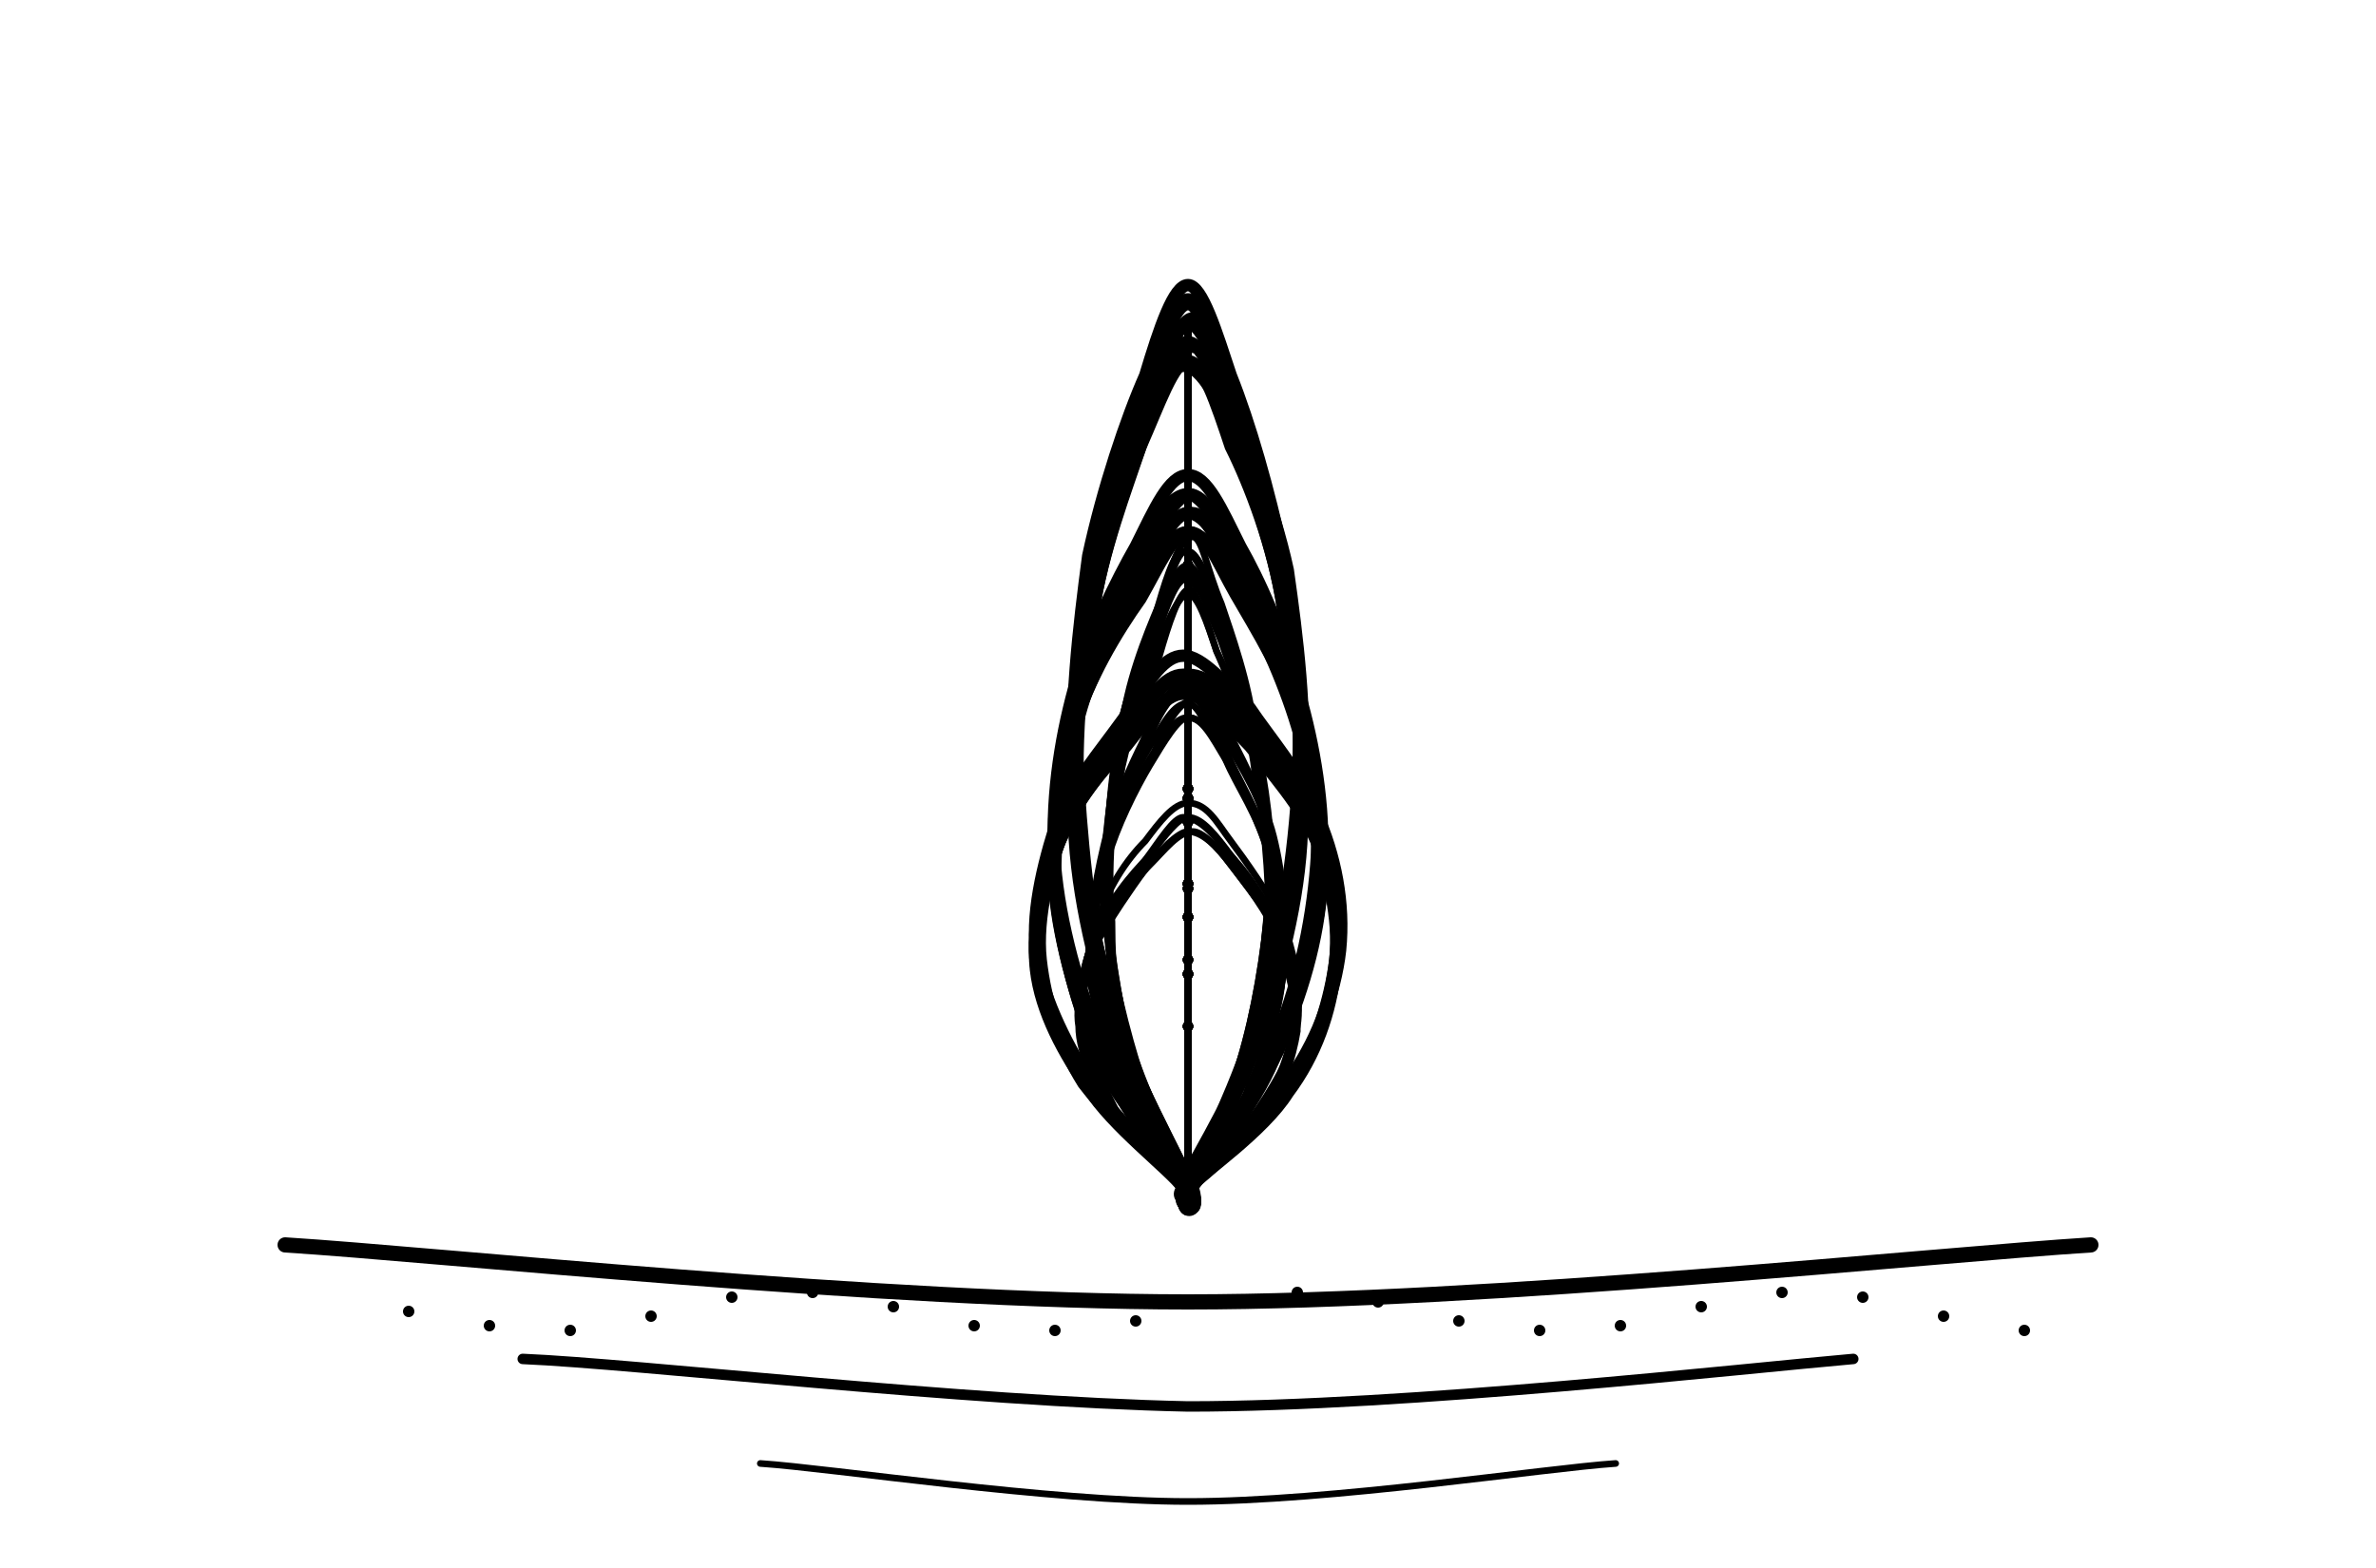
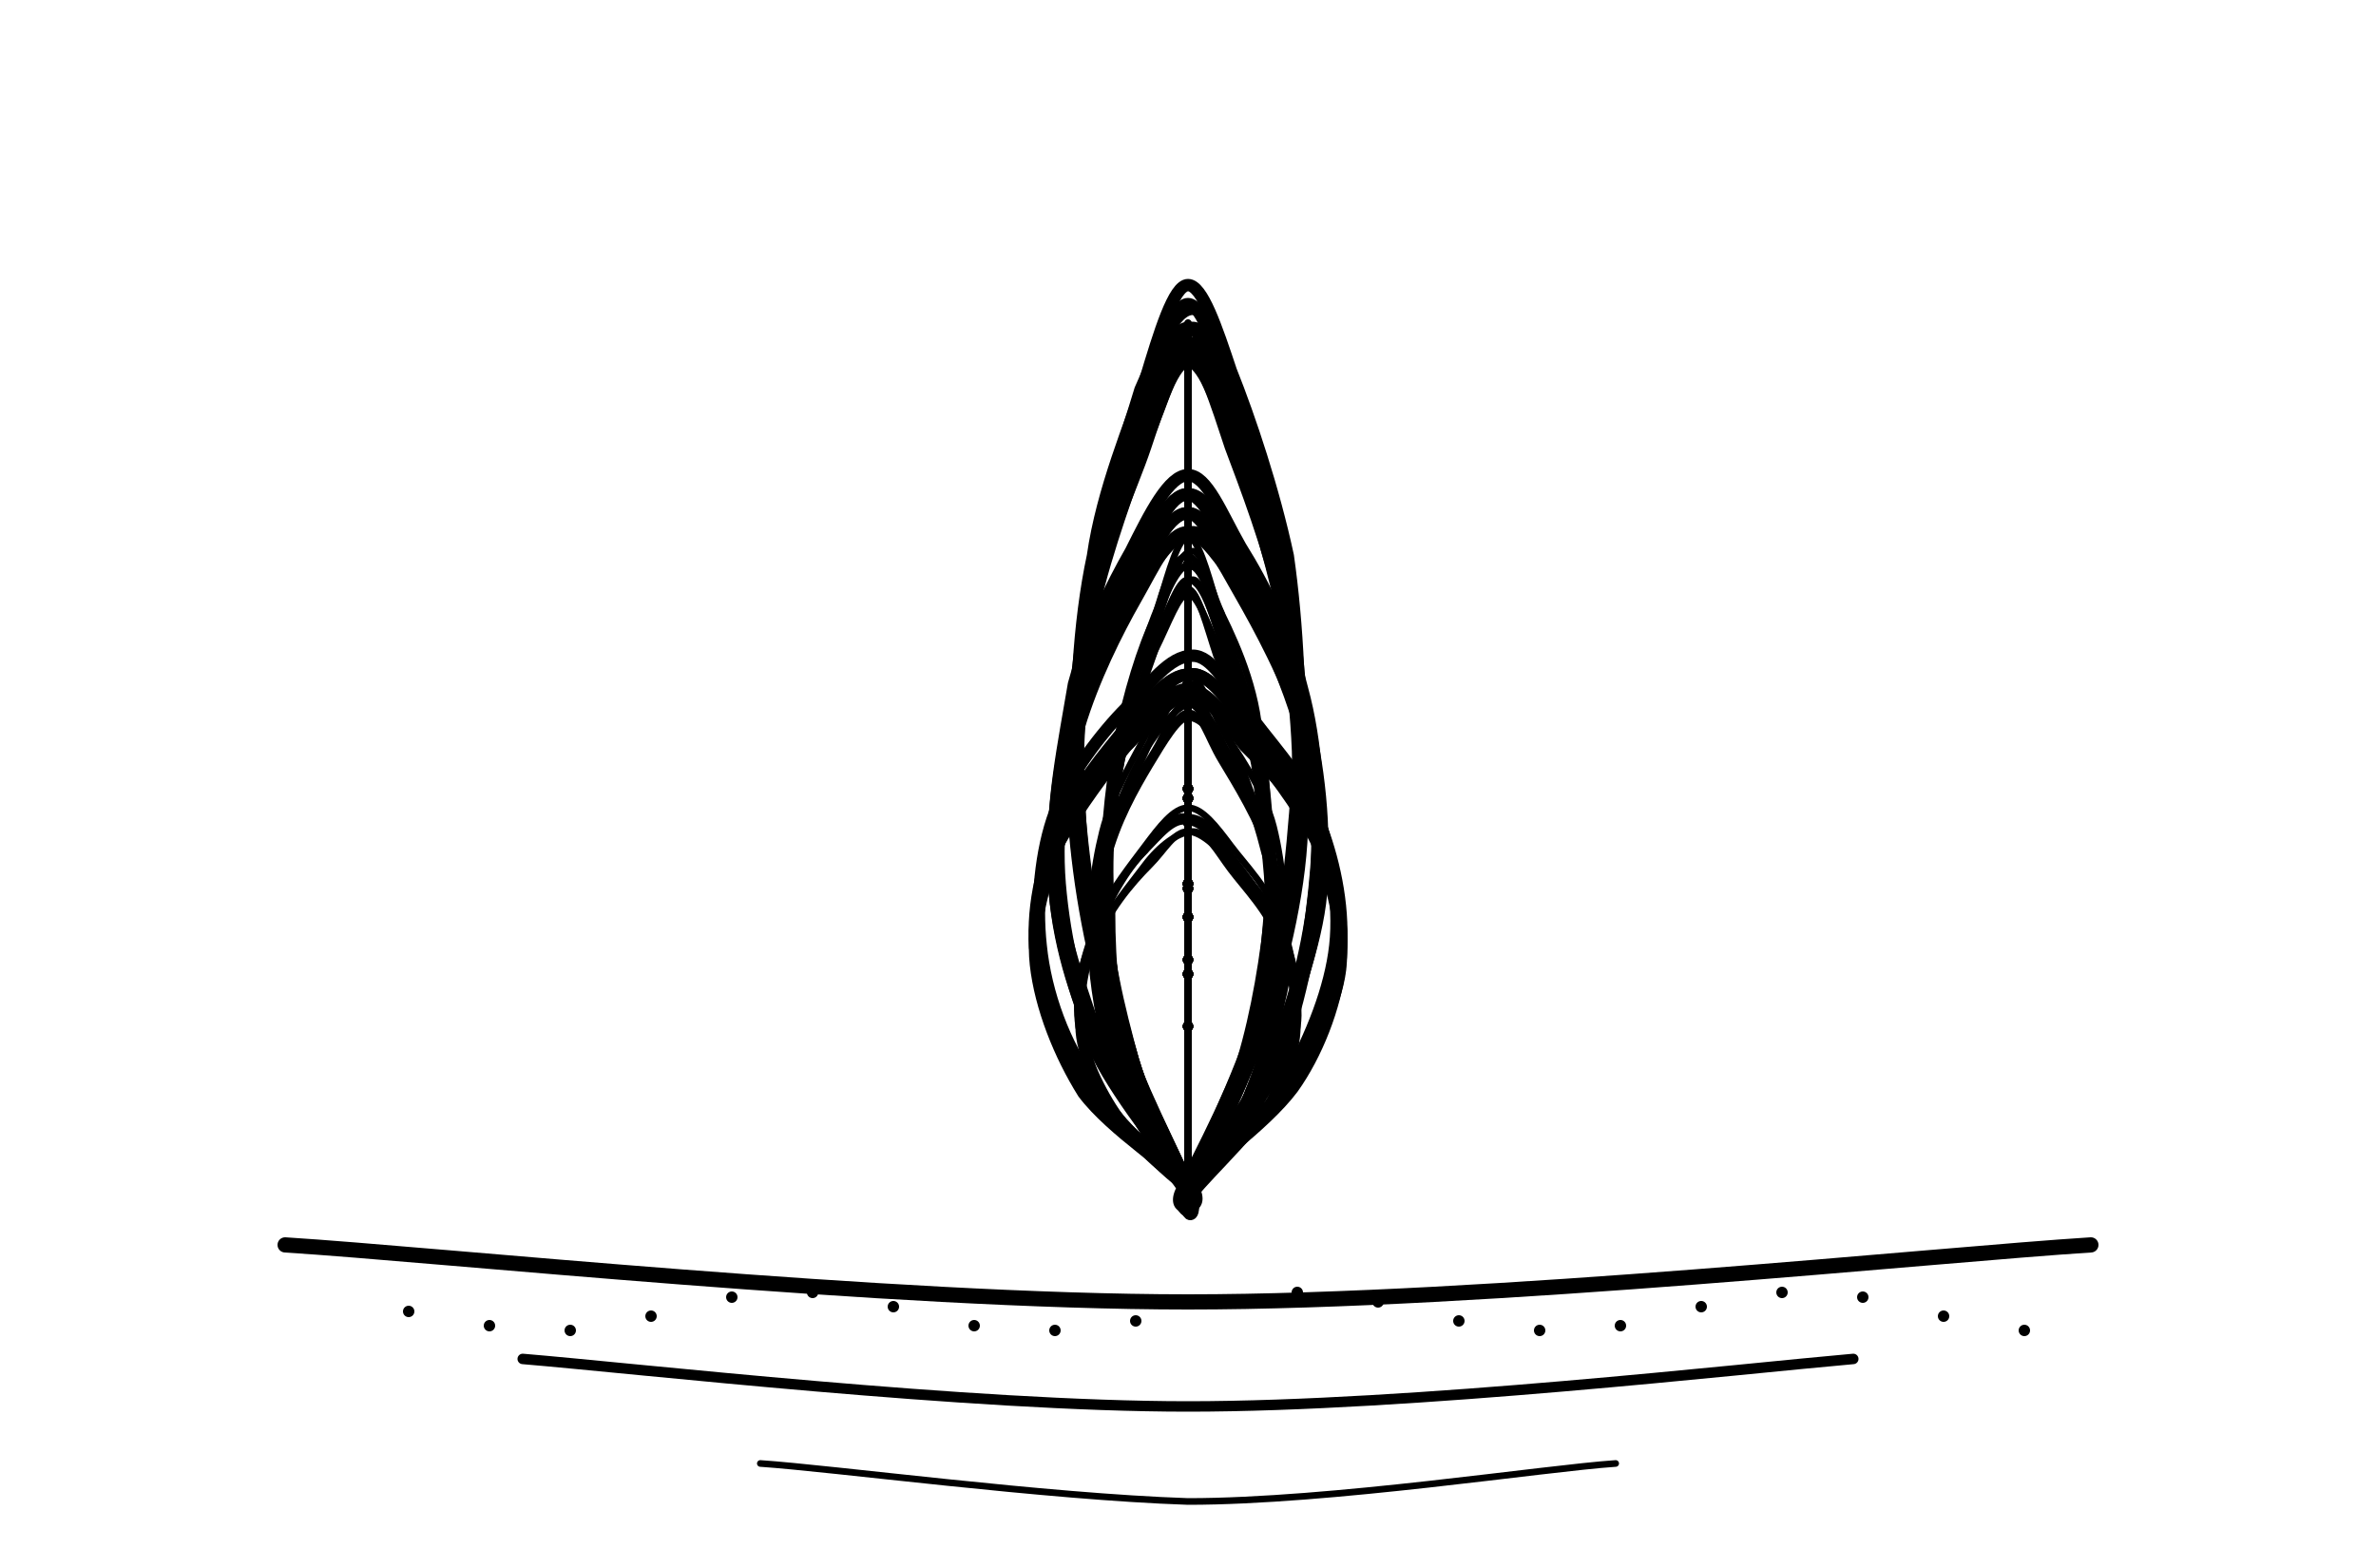
<svg xmlns="http://www.w3.org/2000/svg" viewBox="0 0 500 330" fill="none" stroke="currentColor" stroke-linecap="round" stroke-linejoin="round" aria-hidden="true" focusable="false">
  <g class="petal" style="--k:-4;--sp:17deg">
-     <path d="M251 251C248 245 238 228 234 215C230 202 227 186 227 172C226 157 227 142 230 129C232 116 237 102 240 94C243 85 246 77 249 77C253 77 257 85 260 94C263 102 268 115 270 128C272 141 275 157 274 172C273 186 269 202 266 215C262 228 253 244 250 250C248 255 253 256 251 251Z" stroke-width="2.6" />
-     <path d="M250 250C248 245 241 234 239 225C236 215 233 204 233 194C233 183 234 172 236 162C238 153 241 144 243 138C245 132 248 125 250 125C252 125 254 131 256 137C259 143 263 153 264 162C266 172 267 184 267 194C266 205 264 216 261 225C258 234 252 246 250 251C248 255 252 254 250 250Z" stroke-width="1.4" />
+     <path d="M250 250C248 244 238 228 234 215C230 202 227 186 227 171C226 157 228 141 230 128C233 115 238 102 241 93C245 84 247 75 250 75C253 75 256 85 259 94C262 102 267 115 270 128C273 141 275 157 274 172C274 186 270 202 266 215C262 228 252 245 250 251C247 256 253 256 250 250Z" stroke-width="2.6" />
+     <path d="M250 249C248 245 241 234 239 225C236 216 233 204 232 194C232 183 233 172 235 163C237 153 241 143 243 137C246 131 248 125 250 125C252 125 254 131 257 138C259 144 263 154 265 163C266 172 268 184 267 194C267 204 264 216 261 225C258 235 253 246 251 250C249 254 252 254 250 249Z" stroke-width="1.4" />
    <line x1="250" y1="250" x2="250" y2="83" stroke-width="1.6" />
    <line x1="250" y1="230" x2="250" y2="98" stroke-width="1.1" />
    <path d="M250 193h0M250 168h0M250 144h0M250 119h0" stroke-width="2.2" />
  </g>
  <g class="petal" style="--k:-3;--sp:17deg">
-     <path d="M250 250C248 244 239 228 235 215C231 201 227 184 226 169C225 154 228 139 230 125C233 112 237 98 241 89C244 81 248 72 251 73C254 73 256 81 259 90C262 99 267 112 270 125C272 139 274 156 274 170C273 185 270 201 266 214C262 227 252 244 250 250C247 256 253 256 250 250Z" stroke-width="2.6" />
-     <path d="M250 249C248 245 241 234 239 224C236 215 233 203 233 192C232 182 234 170 235 160C237 151 240 141 243 135C245 128 247 121 250 121C252 121 254 128 257 135C259 141 263 151 265 160C266 170 268 181 267 192C267 203 264 215 261 225C258 234 252 246 250 250C248 254 252 254 250 249Z" stroke-width="1.4" />
+     <path d="M249 250C247 244 237 228 234 215C230 201 227 185 227 170C226 155 228 139 230 125C232 112 238 99 241 90C244 81 247 71 250 72C253 72 256 81 259 90C263 99 267 112 270 125C272 139 275 154 274 169C274 184 270 201 266 215C262 228 253 245 251 251C248 256 252 256 249 250Z" stroke-width="2.6" />
+     <path d="M250 250C248 246 242 234 239 224C236 215 234 203 233 192C233 181 234 170 236 160C238 151 241 141 243 135C246 128 248 122 250 122C253 122 255 129 257 135C260 141 263 150 264 160C266 169 267 181 267 192C266 202 264 214 261 224C259 234 252 246 250 250C248 255 252 254 250 250Z" stroke-width="1.4" />
    <line x1="250" y1="250" x2="250" y2="79" stroke-width="1.6" />
    <line x1="250" y1="230" x2="250" y2="98" stroke-width="1.1" />
    <path d="M250 193h0M250 168h0M250 144h0M250 119h0" stroke-width="2.2" />
  </g>
  <g class="petal" style="--k:-2;--sp:17deg">
-     <path d="M250 249C248 243 238 226 234 213C230 199 227 183 226 168C225 153 227 137 230 123C232 109 237 95 240 86C243 77 247 68 250 68C253 68 256 77 260 86C263 95 268 109 270 123C273 137 274 152 273 167C272 183 269 200 265 214C262 227 253 244 251 250C248 256 253 256 250 249Z" stroke-width="2.6" />
-     <path d="M250 250C249 246 242 234 239 224C236 215 234 202 233 191C233 179 234 168 235 158C237 148 241 139 244 132C246 126 247 119 250 119C252 119 254 126 257 132C260 139 263 149 265 159C267 169 268 180 268 191C267 202 265 214 262 224C259 234 251 245 250 250C248 254 252 254 250 250Z" stroke-width="1.4" />
+     <path d="M250 251C247 244 238 227 234 214C230 200 227 183 226 168C225 152 227 136 230 122C232 108 237 95 240 86C244 77 247 69 250 69C253 69 256 77 259 86C262 95 268 109 271 123C273 137 275 154 274 169C273 184 270 200 266 213C262 227 253 244 251 251C248 257 253 257 250 251Z" stroke-width="2.6" />
+     <path d="M249 251C247 246 242 233 239 223C236 213 233 202 233 191C232 180 234 168 236 158C237 148 240 139 243 133C245 126 247 119 250 119C252 118 255 125 257 132C260 138 263 148 265 158C266 168 267 181 267 192C266 202 264 213 262 223C259 233 253 246 251 250C249 255 251 255 249 251Z" stroke-width="1.4" />
    <line x1="250" y1="250" x2="250" y2="75" stroke-width="1.6" />
    <line x1="250" y1="230" x2="250" y2="98" stroke-width="1.1" />
    <path d="M250 193h0M250 168h0M250 144h0M250 119h0" stroke-width="2.2" />
  </g>
  <g class="petal" style="--k:-1;--sp:17deg">
-     <path d="M250 250C248 244 238 227 234 213C230 199 228 182 227 166C226 151 227 134 229 120C231 106 237 92 241 83C244 74 247 63 250 63C253 63 255 73 259 83C262 92 268 106 271 120C273 134 275 150 274 166C273 181 270 199 266 213C262 227 252 243 249 249C247 255 253 256 250 250Z" stroke-width="2.6" />
-     <path d="M250 251C249 246 242 233 239 223C236 213 233 200 232 189C232 178 234 167 235 157C237 147 241 137 243 130C245 123 247 116 249 116C252 116 254 123 257 129C259 136 263 146 264 156C266 166 267 178 267 189C266 201 264 213 261 223C258 234 252 245 250 250C248 254 252 255 250 251Z" stroke-width="1.4" />
+     <path d="M250 250C248 244 238 226 234 213C230 199 226 182 226 167C225 151 228 134 230 120C233 106 238 93 241 83C244 74 247 64 250 64C253 64 256 74 259 83C262 93 267 106 270 119C272 133 275 150 274 166C274 181 269 199 265 213C261 227 252 244 250 250C247 256 253 257 250 250Z" stroke-width="2.6" />
+     <path d="M249 250C247 246 241 233 238 223C235 213 233 201 232 190C232 179 233 166 235 156C237 146 240 136 243 130C245 123 247 117 250 117C252 117 254 123 256 129C259 136 263 146 265 156C267 166 268 179 267 190C266 201 264 213 261 223C258 233 252 245 250 249C248 254 251 255 249 250Z" stroke-width="1.4" />
    <line x1="250" y1="250" x2="250" y2="71" stroke-width="1.6" />
    <line x1="250" y1="230" x2="250" y2="98" stroke-width="1.1" />
    <path d="M250 193h0M250 168h0M250 144h0M250 119h0" stroke-width="2.2" />
  </g>
  <g class="petal" style="--k:0;--sp:17deg">
-     <path d="M251 250C248 244 238 226 234 212C230 198 226 180 226 165C225 149 227 132 229 117C232 103 237 88 241 79C244 69 247 60 250 60C253 60 256 70 259 79C263 89 267 103 270 117C272 131 274 149 274 165C273 181 270 198 266 212C262 226 253 243 250 249C248 256 253 256 251 250Z" stroke-width="2.6" />
-     <path d="M250 250C248 245 241 233 238 223C236 212 233 199 233 188C232 177 234 164 236 154C237 144 241 134 244 127C246 121 248 113 251 113C253 113 254 120 257 127C259 133 263 144 264 154C266 164 267 176 267 188C266 199 265 213 262 223C259 233 252 246 250 250C248 255 252 255 250 250Z" stroke-width="1.4" />
+     <path d="M249 250C247 243 238 226 234 212C230 197 227 180 227 164C226 149 227 131 230 117C232 103 238 89 241 80C244 70 247 60 250 60C253 60 256 69 259 78C263 88 268 103 271 117C273 131 274 149 273 165C272 181 270 198 266 213C262 227 253 244 250 250C247 256 252 256 249 250Z" stroke-width="2.6" />
+     <path d="M251 251C249 246 242 233 239 223C236 212 233 200 233 189C232 177 234 164 236 154C238 144 241 134 244 127C246 120 248 113 250 113C252 113 254 120 256 127C259 133 264 143 265 154C267 164 267 176 267 188C266 200 265 213 262 223C259 233 252 245 250 249C248 254 252 255 251 251Z" stroke-width="1.4" />
    <line x1="250" y1="250" x2="250" y2="68" stroke-width="1.6" />
    <line x1="250" y1="230" x2="250" y2="98" stroke-width="1.1" />
    <path d="M250 193h0M250 168h0M250 144h0M250 119h0" stroke-width="2.2" />
  </g>
  <g class="petal" style="--k:1;--sp:17deg">
-     <path d="M250 250C247 244 239 227 235 213C230 199 227 182 226 167C225 151 227 133 230 119C232 105 237 92 241 83C244 74 247 64 250 64C253 64 255 74 259 83C262 92 268 105 270 119C273 133 274 150 273 166C273 181 270 199 266 213C262 227 253 243 250 249C248 256 253 256 250 250Z" stroke-width="2.6" />
-     <path d="M250 251C248 246 241 233 238 223C235 213 233 201 233 190C233 179 234 167 235 156C237 146 241 136 244 129C246 122 248 115 250 116C252 116 255 123 257 130C260 137 262 146 264 156C266 166 267 179 267 190C266 201 264 213 261 223C258 233 252 245 250 249C248 254 251 255 250 251Z" stroke-width="1.4" />
+     <path d="M250 250C248 244 238 227 235 213C231 199 227 181 226 166C226 150 228 134 230 120C232 106 237 92 240 82C244 73 247 65 251 65C254 65 257 74 260 83C263 92 267 107 270 120C272 134 275 150 274 166C274 181 270 199 266 213C262 227 253 244 251 251C248 257 253 257 250 250Z" stroke-width="2.6" />
+     <path d="M249 250C248 245 242 233 239 223C236 213 233 201 233 190C232 179 234 166 236 156C238 146 241 136 243 130C246 123 248 116 251 116C253 116 254 122 257 129C259 136 262 146 264 156C266 166 268 178 267 189C267 201 265 213 262 223C259 233 252 246 250 250C248 254 251 254 249 250Z" stroke-width="1.4" />
    <line x1="250" y1="250" x2="250" y2="71" stroke-width="1.6" />
    <line x1="250" y1="230" x2="250" y2="98" stroke-width="1.1" />
    <path d="M250 193h0M250 168h0M250 144h0M250 119h0" stroke-width="2.2" />
  </g>
  <g class="petal" style="--k:2;--sp:17deg">
-     <path d="M249 250C247 243 238 227 234 213C231 199 227 183 226 168C225 153 227 137 230 123C232 110 238 96 241 86C245 77 248 67 251 67C254 67 256 77 260 87C263 96 267 110 270 123C272 137 275 154 274 169C273 184 269 200 265 213C261 227 253 243 250 250C248 256 252 256 249 250Z" stroke-width="2.6" />
-     <path d="M250 250C248 245 241 233 238 223C235 213 234 201 233 191C233 180 233 168 235 158C236 148 240 139 243 132C245 126 248 120 250 120C253 120 255 125 257 132C259 138 263 148 264 158C266 168 267 180 267 191C266 202 264 214 261 224C258 234 252 246 250 250C249 254 252 254 250 250Z" stroke-width="1.4" />
+     <path d="M250 249C247 243 238 227 234 214C231 200 228 184 227 169C226 153 228 136 230 122C232 108 238 95 241 86C245 77 248 69 251 69C254 69 256 77 259 86C262 95 267 109 270 123C272 137 274 153 274 168C273 183 269 200 265 214C261 227 252 244 249 250C247 256 252 255 250 249Z" stroke-width="2.6" />
+     <path d="M250 250C248 245 241 234 238 224C235 214 234 203 234 192C233 181 234 169 236 159C237 149 240 138 243 132C245 125 248 119 250 119C253 119 255 125 257 131C260 138 263 148 265 158C266 168 268 179 267 190C267 202 264 214 261 224C258 234 253 246 251 250C249 255 252 254 250 250Z" stroke-width="1.4" />
    <line x1="250" y1="250" x2="250" y2="75" stroke-width="1.6" />
    <line x1="250" y1="230" x2="250" y2="98" stroke-width="1.1" />
    <path d="M250 193h0M250 168h0M250 144h0M250 119h0" stroke-width="2.2" />
  </g>
  <g class="petal" style="--k:3;--sp:17deg">
-     <path d="M251 251C248 245 238 228 234 215C230 202 227 185 227 170C226 155 228 138 230 125C233 111 238 99 241 90C244 81 246 72 250 72C253 72 256 81 260 90C263 99 269 112 271 126C273 139 275 156 274 170C273 185 270 202 266 215C262 228 253 244 250 250C247 256 253 256 251 251Z" stroke-width="2.6" />
-     <path d="M250 250C248 245 241 234 238 224C235 215 234 203 233 193C233 182 234 170 236 160C237 150 241 141 243 135C245 129 247 123 249 122C252 122 255 128 257 134C260 141 263 151 265 161C267 171 268 182 267 193C267 203 264 215 261 225C258 235 251 246 249 250C248 254 252 254 250 250Z" stroke-width="1.4" />
+     <path d="M250 250C248 244 239 228 235 214C230 201 227 185 226 170C225 155 227 139 230 125C232 112 237 99 241 90C244 81 248 73 251 73C254 72 257 80 260 89C263 98 268 112 270 125C273 139 275 156 274 170C273 185 269 200 265 214C261 227 253 245 251 251C248 257 253 256 250 250Z" stroke-width="2.6" />
+     <path d="M250 250C248 246 241 234 239 224C236 215 234 203 233 193C233 182 234 170 236 160C238 150 241 141 243 135C246 128 248 122 251 122C253 122 255 129 257 135C260 142 262 151 264 161C265 170 267 182 267 192C266 203 264 214 261 224C259 233 252 246 250 250C248 255 252 254 250 250Z" stroke-width="1.4" />
    <line x1="250" y1="250" x2="250" y2="79" stroke-width="1.6" />
    <line x1="250" y1="230" x2="250" y2="98" stroke-width="1.1" />
    <path d="M250 193h0M250 168h0M250 144h0M250 119h0" stroke-width="2.2" />
  </g>
  <g class="petal" style="--k:4;--sp:17deg">
-     <path d="M250 250C248 245 238 229 234 215C230 202 226 186 226 171C225 157 228 142 230 129C232 116 237 103 240 94C244 85 247 76 250 76C253 76 256 85 259 94C263 102 268 115 270 128C273 141 275 158 274 172C274 187 270 202 266 215C262 228 253 244 250 250C248 256 253 256 250 250Z" stroke-width="2.6" />
-     <path d="M250 250C248 246 241 235 238 226C235 216 234 205 234 194C233 183 234 171 236 162C237 152 241 144 244 138C246 131 248 125 250 124C252 124 254 131 256 137C259 144 263 153 265 163C267 172 268 184 267 194C266 205 264 215 261 224C259 234 252 246 250 250C248 255 252 254 250 250Z" stroke-width="1.4" />
+     <path d="M250 250C247 244 238 228 234 215C230 202 227 187 226 172C225 158 227 141 230 128C232 115 238 103 241 94C244 85 247 76 250 76C253 76 256 84 259 93C263 102 267 116 270 129C272 142 274 157 273 172C273 186 270 202 266 215C262 228 253 243 251 249C248 255 253 256 250 250Z" stroke-width="2.6" />
+     <path d="M250 250C248 246 242 235 239 225C236 216 234 204 233 194C233 184 233 172 235 163C237 154 240 144 243 137C245 131 248 124 250 124C252 124 254 132 256 138C259 144 263 153 265 162C267 171 269 183 268 194C267 204 264 216 261 225C258 234 251 246 250 250C248 254 251 254 250 250Z" stroke-width="1.4" />
    <line x1="250" y1="250" x2="250" y2="83" stroke-width="1.6" />
    <line x1="250" y1="230" x2="250" y2="98" stroke-width="1.1" />
    <path d="M250 193h0M250 168h0M250 144h0M250 119h0" stroke-width="2.2" />
  </g>
  <g class="petal" style="--k:-3;--sp:23deg">
-     <path d="M250 250C247 245 236 233 231 223C227 212 223 199 222 188C221 176 223 163 226 153C229 143 235 133 240 126C244 119 247 112 250 112C254 112 256 118 260 125C264 132 271 143 274 154C277 164 279 177 278 188C277 200 273 212 268 223C264 233 254 245 251 249C248 254 253 254 250 250Z" stroke-width="2.6" />
-     <path d="M250 250C248 247 240 238 237 230C233 223 230 213 230 205C229 197 231 188 233 181C235 174 239 166 242 161C245 156 248 151 250 151C253 151 256 155 258 160C261 165 265 173 267 180C269 188 271 196 270 205C269 213 266 223 263 230C259 238 252 247 250 250C248 253 252 253 250 250Z" stroke-width="1.4" />
+     <path d="M250 250C247 245 236 232 231 222C227 211 223 199 222 188C221 176 223 163 226 153C229 142 235 132 239 125C243 118 247 112 251 112C254 112 257 118 261 125C265 132 271 143 274 153C277 163 278 176 277 188C276 199 273 213 269 223C264 233 253 246 250 250C247 255 253 254 250 250Z" stroke-width="2.6" />
+     <path d="M249 251C247 247 240 237 237 230C234 222 231 213 231 205C230 197 231 188 233 180C235 173 239 165 242 160C245 155 248 150 250 150C253 150 254 155 257 160C260 165 265 173 267 180C270 188 271 197 270 206C269 214 266 222 263 230C259 237 252 247 250 250C248 254 252 254 249 251Z" stroke-width="1.4" />
    <line x1="250" y1="250" x2="250" y2="118" stroke-width="1.6" />
    <line x1="250" y1="230" x2="250" y2="130" stroke-width="1.1" />
    <path d="M250 205h0M250 186h0M250 166h0M250 146h0" stroke-width="2.2" />
  </g>
  <g class="petal" style="--k:-2;--sp:23deg">
-     <path d="M250 250C247 245 236 233 231 222C227 211 223 198 222 186C221 174 223 161 226 150C229 140 235 129 239 122C243 115 247 107 251 108C254 108 257 116 261 123C265 130 271 140 274 150C276 161 279 175 278 187C277 199 273 211 269 221C264 232 254 246 250 251C247 255 253 255 250 250Z" stroke-width="2.6" />
-     <path d="M250 250C248 246 241 237 237 229C234 222 230 212 229 204C229 195 231 186 233 178C235 170 239 162 242 157C245 152 247 148 250 148C252 148 254 153 257 158C260 163 264 171 267 178C269 186 271 195 270 203C270 212 266 222 263 230C260 237 253 247 251 250C248 253 252 253 250 250Z" stroke-width="1.4" />
+     <path d="M250 250C247 245 236 232 232 221C227 211 224 198 223 186C222 174 224 161 227 150C230 140 235 130 239 122C243 115 246 108 250 108C254 108 257 116 261 123C265 130 271 140 273 151C276 161 278 174 277 186C276 198 273 210 269 221C264 232 253 245 250 250C246 255 253 255 250 250Z" stroke-width="2.6" />
+     <path d="M250 250C248 247 240 238 237 230C234 222 231 212 230 204C230 195 231 186 233 178C235 171 238 163 241 158C244 153 248 148 251 148C253 148 256 153 258 158C261 163 264 171 266 179C268 186 271 196 271 204C270 213 266 222 263 230C259 238 252 247 250 251C248 254 252 254 250 250Z" stroke-width="1.4" />
    <line x1="250" y1="250" x2="250" y2="114" stroke-width="1.6" />
    <line x1="250" y1="230" x2="250" y2="130" stroke-width="1.1" />
    <path d="M250 205h0M250 186h0M250 166h0M250 146h0" stroke-width="2.2" />
  </g>
  <g class="petal" style="--k:-1;--sp:23deg">
-     <path d="M251 251C248 246 237 232 232 221C227 210 223 196 222 184C221 172 223 158 226 147C229 136 235 126 239 119C243 112 247 105 250 104C254 104 257 111 261 118C264 125 270 137 273 148C276 159 278 173 277 185C277 197 273 210 269 221C264 231 253 245 250 250C247 255 253 255 251 251Z" stroke-width="2.6" />
-     <path d="M251 251C248 247 241 237 237 229C234 221 231 211 230 202C230 193 231 184 233 176C235 168 239 160 241 155C244 150 247 145 250 145C253 145 255 150 258 155C261 160 266 168 268 176C270 184 271 194 270 203C269 212 266 221 263 229C259 237 252 247 250 250C248 254 253 254 251 251Z" stroke-width="1.4" />
+     <path d="M250 250C248 245 236 232 232 221C227 210 223 197 222 185C221 173 223 160 226 148C229 137 235 126 239 119C243 111 246 104 250 104C254 104 257 111 261 118C265 125 271 136 274 147C277 158 279 172 278 185C277 197 273 210 269 221C264 232 253 245 250 250C247 255 253 255 250 250Z" stroke-width="2.6" />
+     <path d="M249 250C247 247 240 237 237 229C234 221 231 211 230 202C229 193 231 184 233 177C235 169 239 161 242 156C244 150 248 145 251 144C253 144 256 150 258 155C261 160 264 168 266 176C268 184 271 193 270 202C270 211 267 221 264 229C260 237 252 247 249 250C247 254 251 254 249 250Z" stroke-width="1.4" />
    <line x1="250" y1="250" x2="250" y2="110" stroke-width="1.6" />
    <line x1="250" y1="230" x2="250" y2="130" stroke-width="1.1" />
    <path d="M250 205h0M250 186h0M250 166h0M250 146h0" stroke-width="2.2" />
  </g>
  <g class="petal" style="--k:0;--sp:23deg">
-     <path d="M249 250C246 245 236 231 232 220C227 209 223 194 222 182C221 169 223 156 226 145C229 134 235 122 239 115C243 107 246 100 250 100C254 100 257 107 261 115C265 122 270 133 273 145C276 156 278 170 277 182C276 195 273 208 268 220C264 231 253 245 250 250C247 255 252 255 249 250Z" stroke-width="2.6" />
-     <path d="M250 250C248 246 241 236 237 228C234 219 230 210 230 201C229 192 231 183 233 175C235 167 239 159 242 153C245 148 247 143 250 143C253 143 255 148 258 153C261 159 265 166 267 174C269 182 271 192 270 201C270 210 267 220 263 228C260 237 253 246 251 250C248 254 252 254 250 250Z" stroke-width="1.4" />
+     <path d="M250 249C247 244 236 231 231 220C226 209 223 195 222 182C221 170 224 156 226 144C229 133 234 123 238 116C242 108 246 100 250 100C254 100 257 108 261 115C266 123 271 133 274 145C277 156 278 170 277 183C276 195 274 209 269 221C264 232 253 245 250 250C246 255 253 255 250 249Z" stroke-width="2.6" />
+     <path d="M250 250C247 246 240 237 237 229C233 221 231 210 230 201C229 192 230 183 232 175C234 167 239 159 242 153C244 148 247 142 250 142C252 142 254 147 257 153C260 158 266 166 268 174C270 182 271 193 270 202C269 211 266 221 263 229C260 237 253 247 251 250C248 254 252 253 250 250Z" stroke-width="1.4" />
    <line x1="250" y1="250" x2="250" y2="106" stroke-width="1.6" />
    <line x1="250" y1="230" x2="250" y2="130" stroke-width="1.1" />
    <path d="M250 205h0M250 186h0M250 166h0M250 146h0" stroke-width="2.2" />
  </g>
  <g class="petal" style="--k:1;--sp:23deg">
-     <path d="M250 250C247 245 237 231 232 220C228 210 223 197 222 185C221 173 224 159 227 148C230 136 235 126 239 118C242 111 246 104 250 104C253 104 257 111 261 119C265 126 271 137 274 148C277 159 279 172 278 184C277 196 273 210 268 221C263 232 253 245 250 250C247 255 253 255 250 250Z" stroke-width="2.6" />
-     <path d="M251 250C248 246 240 236 237 229C234 221 231 212 230 203C230 194 231 184 233 176C235 168 239 160 242 155C244 150 247 145 250 145C252 146 255 151 258 156C261 161 266 169 267 176C269 184 270 194 269 203C269 212 266 222 263 230C260 238 252 247 250 250C248 254 253 253 251 250Z" stroke-width="1.4" />
+     <path d="M249 250C246 246 237 232 232 221C228 210 223 196 222 184C221 172 224 159 227 148C229 137 235 126 239 119C243 112 246 104 250 104C253 104 257 112 261 119C265 127 272 138 274 148C277 159 278 172 277 184C276 196 273 210 268 221C264 232 253 245 249 250C246 255 252 255 249 250Z" stroke-width="2.6" />
+     <path d="M251 250C249 246 241 237 237 230C234 222 231 212 230 203C229 194 232 184 234 176C236 168 240 161 242 156C245 151 247 145 250 145C252 145 254 151 257 156C260 161 265 169 267 177C269 184 271 195 270 203C269 212 267 221 263 229C260 237 252 246 250 250C248 253 253 253 251 250Z" stroke-width="1.4" />
    <line x1="250" y1="250" x2="250" y2="110" stroke-width="1.6" />
    <line x1="250" y1="230" x2="250" y2="130" stroke-width="1.1" />
    <path d="M250 205h0M250 186h0M250 166h0M250 146h0" stroke-width="2.2" />
  </g>
  <g class="petal" style="--k:2;--sp:23deg">
-     <path d="M250 249C247 245 236 232 231 221C226 211 223 197 222 185C221 174 224 161 227 151C230 140 235 130 239 123C243 116 247 108 250 108C254 108 257 115 261 122C265 129 271 139 273 150C276 161 278 174 277 186C276 198 273 211 268 222C263 233 253 246 250 250C246 255 253 254 250 249Z" stroke-width="2.6" />
-     <path d="M250 249C247 246 240 237 237 229C234 222 230 213 230 204C229 196 230 186 233 178C235 170 240 163 243 158C245 153 248 148 251 147C253 147 255 153 258 158C260 163 265 171 267 178C269 186 271 195 270 203C269 212 266 222 263 229C260 237 253 247 251 250C248 253 252 253 250 249Z" stroke-width="1.4" />
+     <path d="M251 250C248 245 236 232 232 221C227 210 223 197 222 185C222 174 224 161 226 150C229 140 235 129 239 122C243 115 246 108 250 108C253 108 256 115 260 122C264 129 271 139 274 150C277 161 279 174 278 186C277 198 273 211 268 222C263 233 253 245 250 250C247 255 254 255 251 250Z" stroke-width="2.6" />
+     <path d="M249 250C247 246 241 237 237 230C234 222 231 213 230 204C229 196 230 186 232 178C235 170 240 163 243 158C246 153 247 148 250 148C252 148 255 153 258 158C261 163 265 171 267 179C269 187 270 196 270 205C269 213 266 222 263 229C260 237 252 247 250 250C248 253 251 253 249 250Z" stroke-width="1.4" />
    <line x1="250" y1="250" x2="250" y2="114" stroke-width="1.6" />
    <line x1="250" y1="230" x2="250" y2="130" stroke-width="1.1" />
    <path d="M250 205h0M250 186h0M250 166h0M250 146h0" stroke-width="2.2" />
  </g>
  <g class="petal" style="--k:3;--sp:23deg">
-     <path d="M249 250C246 246 236 233 232 223C227 213 223 199 222 187C222 176 223 163 226 153C229 143 235 133 239 126C243 119 246 112 250 112C254 112 257 119 261 126C265 132 270 143 273 153C276 163 278 176 278 188C277 199 272 211 268 222C263 232 253 245 250 250C247 255 252 255 249 250Z" stroke-width="2.6" />
-     <path d="M250 251C248 247 241 237 237 230C234 222 231 214 230 206C229 197 231 188 233 180C235 172 239 165 242 160C245 155 247 151 250 151C253 151 255 155 258 160C260 165 265 172 267 180C269 187 271 196 270 205C269 213 266 223 263 230C259 238 253 247 251 250C249 254 252 254 250 251Z" stroke-width="1.4" />
+     <path d="M250 250C247 245 237 232 232 222C227 212 223 200 222 188C221 177 224 163 227 153C230 143 235 133 239 126C243 119 246 112 250 112C253 112 257 118 262 125C266 132 271 144 274 154C277 164 279 176 278 188C277 199 272 212 268 222C263 233 253 245 250 250C248 254 253 255 250 250Z" stroke-width="2.6" />
+     <path d="M250 250C247 247 240 238 236 230C233 223 231 214 230 205C230 197 231 188 233 181C235 173 239 166 242 161C245 156 248 151 250 151C253 151 256 155 258 160C261 165 265 173 267 181C269 188 271 198 270 206C270 214 267 222 263 230C260 237 252 246 249 249C247 253 252 254 250 250Z" stroke-width="1.4" />
    <line x1="250" y1="250" x2="250" y2="118" stroke-width="1.6" />
    <line x1="250" y1="230" x2="250" y2="130" stroke-width="1.1" />
    <path d="M250 205h0M250 186h0M250 166h0M250 146h0" stroke-width="2.2" />
  </g>
  <g class="petal" style="--k:-2;--sp:31deg">
-     <path d="M249 250C246 246 234 237 229 229C224 222 219 213 218 204C217 195 220 185 223 177C226 169 233 161 237 156C242 151 246 145 250 145C255 145 258 151 263 156C267 161 275 169 278 177C281 185 282 195 281 203C280 212 276 221 270 229C265 237 254 247 250 250C247 254 253 253 249 250Z" stroke-width="2.6" />
-     <path d="M250 250C248 248 239 241 235 235C231 229 228 222 228 216C227 210 229 204 231 198C233 193 238 186 242 182C245 179 248 175 251 175C253 175 256 178 259 182C262 186 267 192 270 198C272 204 274 210 273 216C272 222 268 230 264 236C261 241 253 247 250 249C248 252 253 253 250 250Z" stroke-width="1.4" />
+     <path d="M250 250C247 246 234 238 228 230C223 222 219 212 218 203C217 194 220 185 223 177C227 170 233 162 237 157C242 152 246 147 250 146C254 146 258 152 262 157C267 162 274 169 278 177C281 184 283 195 282 203C281 212 277 222 272 229C266 237 253 246 250 249C246 253 254 253 250 250Z" stroke-width="2.6" />
+     <path d="M250 250C248 247 239 241 235 236C231 230 227 222 227 216C226 210 228 203 231 198C233 192 238 186 242 182C245 179 247 175 250 175C253 175 257 179 260 183C263 187 267 192 269 197C271 203 273 210 273 216C272 223 269 230 265 235C261 241 252 248 250 250C247 253 253 252 250 250Z" stroke-width="1.4" />
    <line x1="250" y1="250" x2="250" y2="150" stroke-width="1.6" />
    <line x1="250" y1="230" x2="250" y2="160" stroke-width="1.1" />
    <path d="M250 216h0M250 202h0M250 187h0M250 173h0" stroke-width="2.2" />
  </g>
  <g class="petal" style="--k:-1;--sp:31deg">
-     <path d="M250 250C247 247 234 236 228 228C223 220 220 211 219 202C218 193 221 182 224 174C227 166 233 158 237 153C241 148 246 142 250 142C255 142 258 147 262 153C267 158 274 167 277 175C280 183 282 193 281 202C280 210 277 220 272 228C266 236 253 246 249 250C246 253 254 254 250 250Z" stroke-width="2.6" />
-     <path d="M250 250C248 248 238 240 234 234C230 228 228 221 227 215C227 208 228 202 231 196C233 190 238 184 242 180C245 176 248 172 250 172C253 172 256 176 259 180C262 184 267 190 269 195C271 201 273 209 272 215C272 222 269 229 265 234C262 240 253 247 250 249C248 252 253 253 250 250Z" stroke-width="1.4" />
+     <path d="M250 250C247 246 234 236 229 228C223 220 219 210 218 201C217 192 219 182 223 174C226 166 233 159 238 153C242 148 246 142 250 142C254 141 258 147 262 152C267 158 274 166 278 174C281 182 283 192 282 201C281 210 276 220 271 228C265 236 253 247 250 250C246 254 254 254 250 250Z" stroke-width="2.6" />
+     <path d="M250 250C248 247 238 240 234 234C231 228 228 221 228 215C227 208 229 202 231 196C233 190 237 183 241 179C244 175 247 171 250 172C254 172 256 176 259 180C262 184 267 190 269 196C271 202 273 209 272 215C272 222 269 228 266 234C262 240 252 248 250 250C247 253 253 252 250 250Z" stroke-width="1.4" />
    <line x1="250" y1="250" x2="250" y2="146" stroke-width="1.6" />
    <line x1="250" y1="230" x2="250" y2="160" stroke-width="1.1" />
    <path d="M250 216h0M250 202h0M250 187h0M250 173h0" stroke-width="2.2" />
  </g>
  <g class="petal" style="--k:0;--sp:31deg">
-     <path d="M250 250C247 247 235 236 229 227C224 219 219 209 218 200C217 191 220 180 223 171C227 163 234 155 238 149C242 143 245 138 249 138C253 138 258 144 263 149C267 155 274 163 277 171C281 180 283 190 282 200C281 209 277 220 271 228C266 236 253 246 250 249C246 253 253 254 250 250Z" stroke-width="2.6" />
-     <path d="M250 250C248 247 239 240 235 234C232 228 228 221 228 214C227 207 229 200 231 194C233 187 237 181 241 177C244 173 247 169 250 169C254 169 256 173 259 177C262 181 267 188 270 194C272 200 274 207 273 214C273 220 269 227 265 233C261 239 252 247 250 249C247 252 252 252 250 250Z" stroke-width="1.4" />
+     <path d="M250 250C246 246 235 237 230 228C224 220 220 209 219 199C218 190 219 179 222 171C225 163 232 154 237 149C242 144 246 138 251 138C255 138 258 144 262 149C266 155 274 163 277 171C280 179 282 190 281 199C280 208 276 218 271 227C266 236 254 247 251 251C247 254 253 253 250 250Z" stroke-width="2.6" />
+     <path d="M250 250C247 247 239 240 235 234C231 228 228 221 227 214C226 207 229 199 231 193C234 187 238 182 241 178C244 174 247 170 250 170C253 170 256 174 259 178C262 182 267 187 269 193C271 199 274 207 273 213C273 220 270 228 266 234C262 240 253 248 250 250C247 253 252 253 250 250Z" stroke-width="1.4" />
    <line x1="250" y1="250" x2="250" y2="142" stroke-width="1.6" />
    <line x1="250" y1="230" x2="250" y2="160" stroke-width="1.1" />
    <path d="M250 216h0M250 202h0M250 187h0M250 173h0" stroke-width="2.2" />
  </g>
  <g class="petal" style="--k:1;--sp:31deg">
-     <path d="M250 250C247 247 235 237 230 228C224 220 219 210 218 202C217 193 220 183 224 175C227 167 233 158 238 152C242 147 245 142 249 142C254 142 258 148 263 153C268 159 274 166 277 174C280 182 282 193 281 202C280 211 277 221 271 229C266 237 253 247 250 250C246 254 254 254 250 250Z" stroke-width="2.6" />
-     <path d="M250 250C248 248 239 241 235 235C231 229 228 221 228 215C227 208 228 202 231 196C233 191 238 185 241 181C244 177 247 172 249 172C252 172 255 175 258 179C262 183 267 190 269 196C271 202 273 208 272 214C272 221 269 228 265 234C262 240 252 248 250 251C247 253 253 253 250 250Z" stroke-width="1.4" />
+     <path d="M250 250C246 247 235 237 229 229C224 221 219 210 218 201C217 192 220 182 223 174C226 166 233 158 237 153C242 147 246 142 250 142C254 141 258 147 262 152C267 158 274 166 277 174C280 182 283 192 282 201C281 210 276 221 271 229C265 237 253 246 250 249C246 253 253 254 250 250Z" stroke-width="2.6" />
+     <path d="M250 250C247 248 239 241 235 235C231 229 227 221 227 215C226 208 228 201 231 195C233 189 237 183 241 179C244 176 247 172 250 173C253 173 256 177 259 181C262 184 267 190 270 195C272 201 273 208 273 215C272 221 268 228 264 234C261 240 253 248 250 250C248 253 252 253 250 250Z" stroke-width="1.4" />
    <line x1="250" y1="250" x2="250" y2="146" stroke-width="1.6" />
    <line x1="250" y1="230" x2="250" y2="160" stroke-width="1.1" />
    <path d="M250 216h0M250 202h0M250 187h0M250 173h0" stroke-width="2.2" />
  </g>
  <g class="petal" style="--k:2;--sp:31deg">
-     <path d="M250 250C246 246 235 237 230 230C224 222 219 212 218 203C217 195 220 185 223 177C226 169 232 162 237 157C241 152 245 146 249 146C254 146 258 152 263 157C267 162 274 170 277 177C280 185 282 195 281 204C280 213 277 222 271 230C266 238 253 247 250 250C246 254 253 253 250 250Z" stroke-width="2.6" />
-     <path d="M250 250C248 247 238 241 235 235C231 230 227 222 227 216C226 210 229 204 231 198C234 193 238 187 241 183C244 179 248 175 250 175C253 175 256 178 259 182C262 186 267 192 269 198C271 204 273 211 273 217C272 223 270 229 266 235C262 240 252 248 249 250C247 253 253 252 250 250Z" stroke-width="1.4" />
+     <path d="M249 249C246 246 235 237 230 229C225 221 220 212 219 204C217 195 219 185 223 177C226 169 233 161 238 156C242 151 246 145 250 145C254 145 258 151 263 156C267 162 273 169 277 177C280 185 283 195 282 204C281 212 276 221 271 229C265 237 253 246 250 250C246 253 253 253 249 249Z" stroke-width="2.6" />
+     <path d="M250 251C247 248 238 241 234 235C230 229 228 223 227 216C227 210 228 204 230 198C233 192 238 186 241 182C244 178 248 175 251 175C254 175 256 179 259 183C262 187 267 192 269 198C271 203 274 210 273 216C273 222 270 229 266 235C262 240 253 248 250 251C247 253 252 253 250 251Z" stroke-width="1.4" />
    <line x1="250" y1="250" x2="250" y2="150" stroke-width="1.6" />
    <line x1="250" y1="230" x2="250" y2="160" stroke-width="1.1" />
    <path d="M250 216h0M250 202h0M250 187h0M250 173h0" stroke-width="2.2" />
  </g>
-   <path d="M60 262C92 264 186 274 250 274C313 274 408 264 440 262" stroke-width="3.2" />
-   <path d="M110 286C134 287 203 295 250 296C296 296 367 288 390 286" stroke-width="2.2" />
-   <path d="M160 308C175 309 221 316 250 316C280 316 325 309 340 308" stroke-width="1.4" />
+   <path d="M60 262C92 264 187 274 250 274C313 274 408 264 440 262" stroke-width="3.2" />
+   <path d="M110 286C134 288 204 296 250 296C297 296 367 288 390 286" stroke-width="2.2" />
+   <path d="M160 308C175 309 220 315 250 316C280 316 325 309 340 308" stroke-width="1.4" />
  <path d="M86 276h0M103 279h0M120 280h0M137 277h0M154 273h0M171 272h0M188 275h0M205 279h0M222 280h0M239 278h0M256 274h0M273 272h0M290 274h0M307 278h0M324 280h0M341 279h0M358 275h0M375 272h0M392 273h0M409 277h0M426 280h0" stroke-width="2.4" />
</svg>
